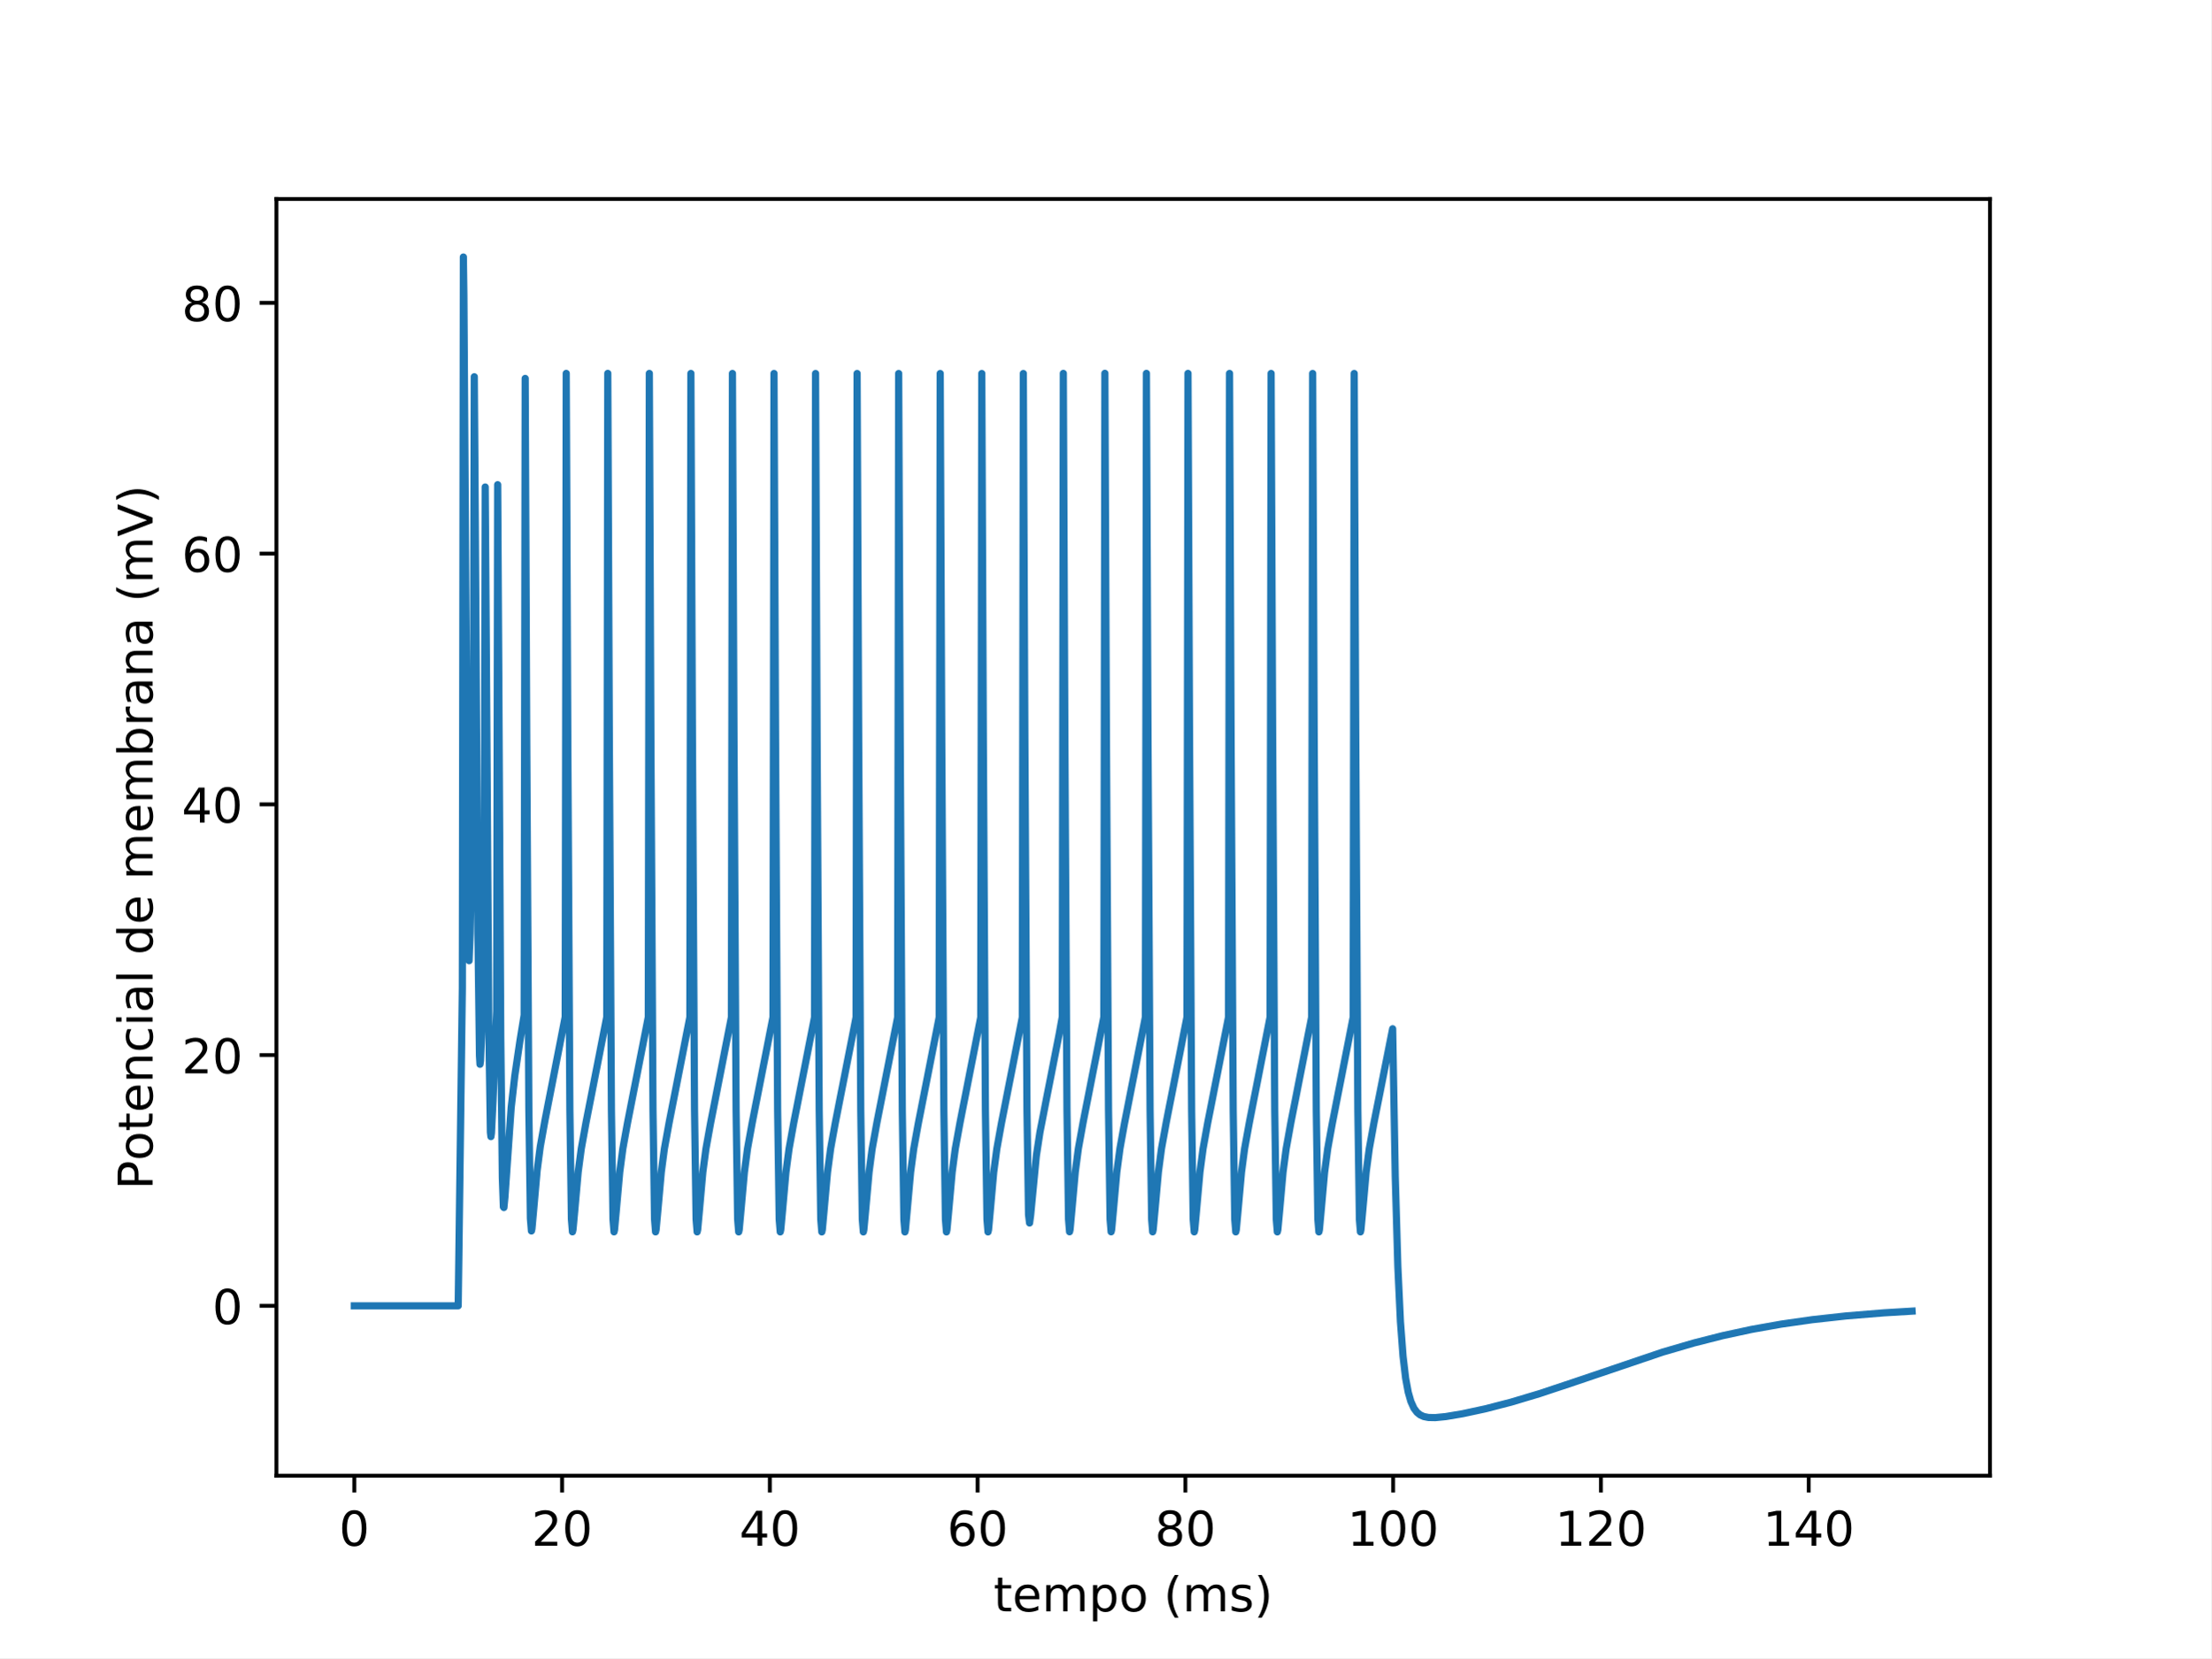
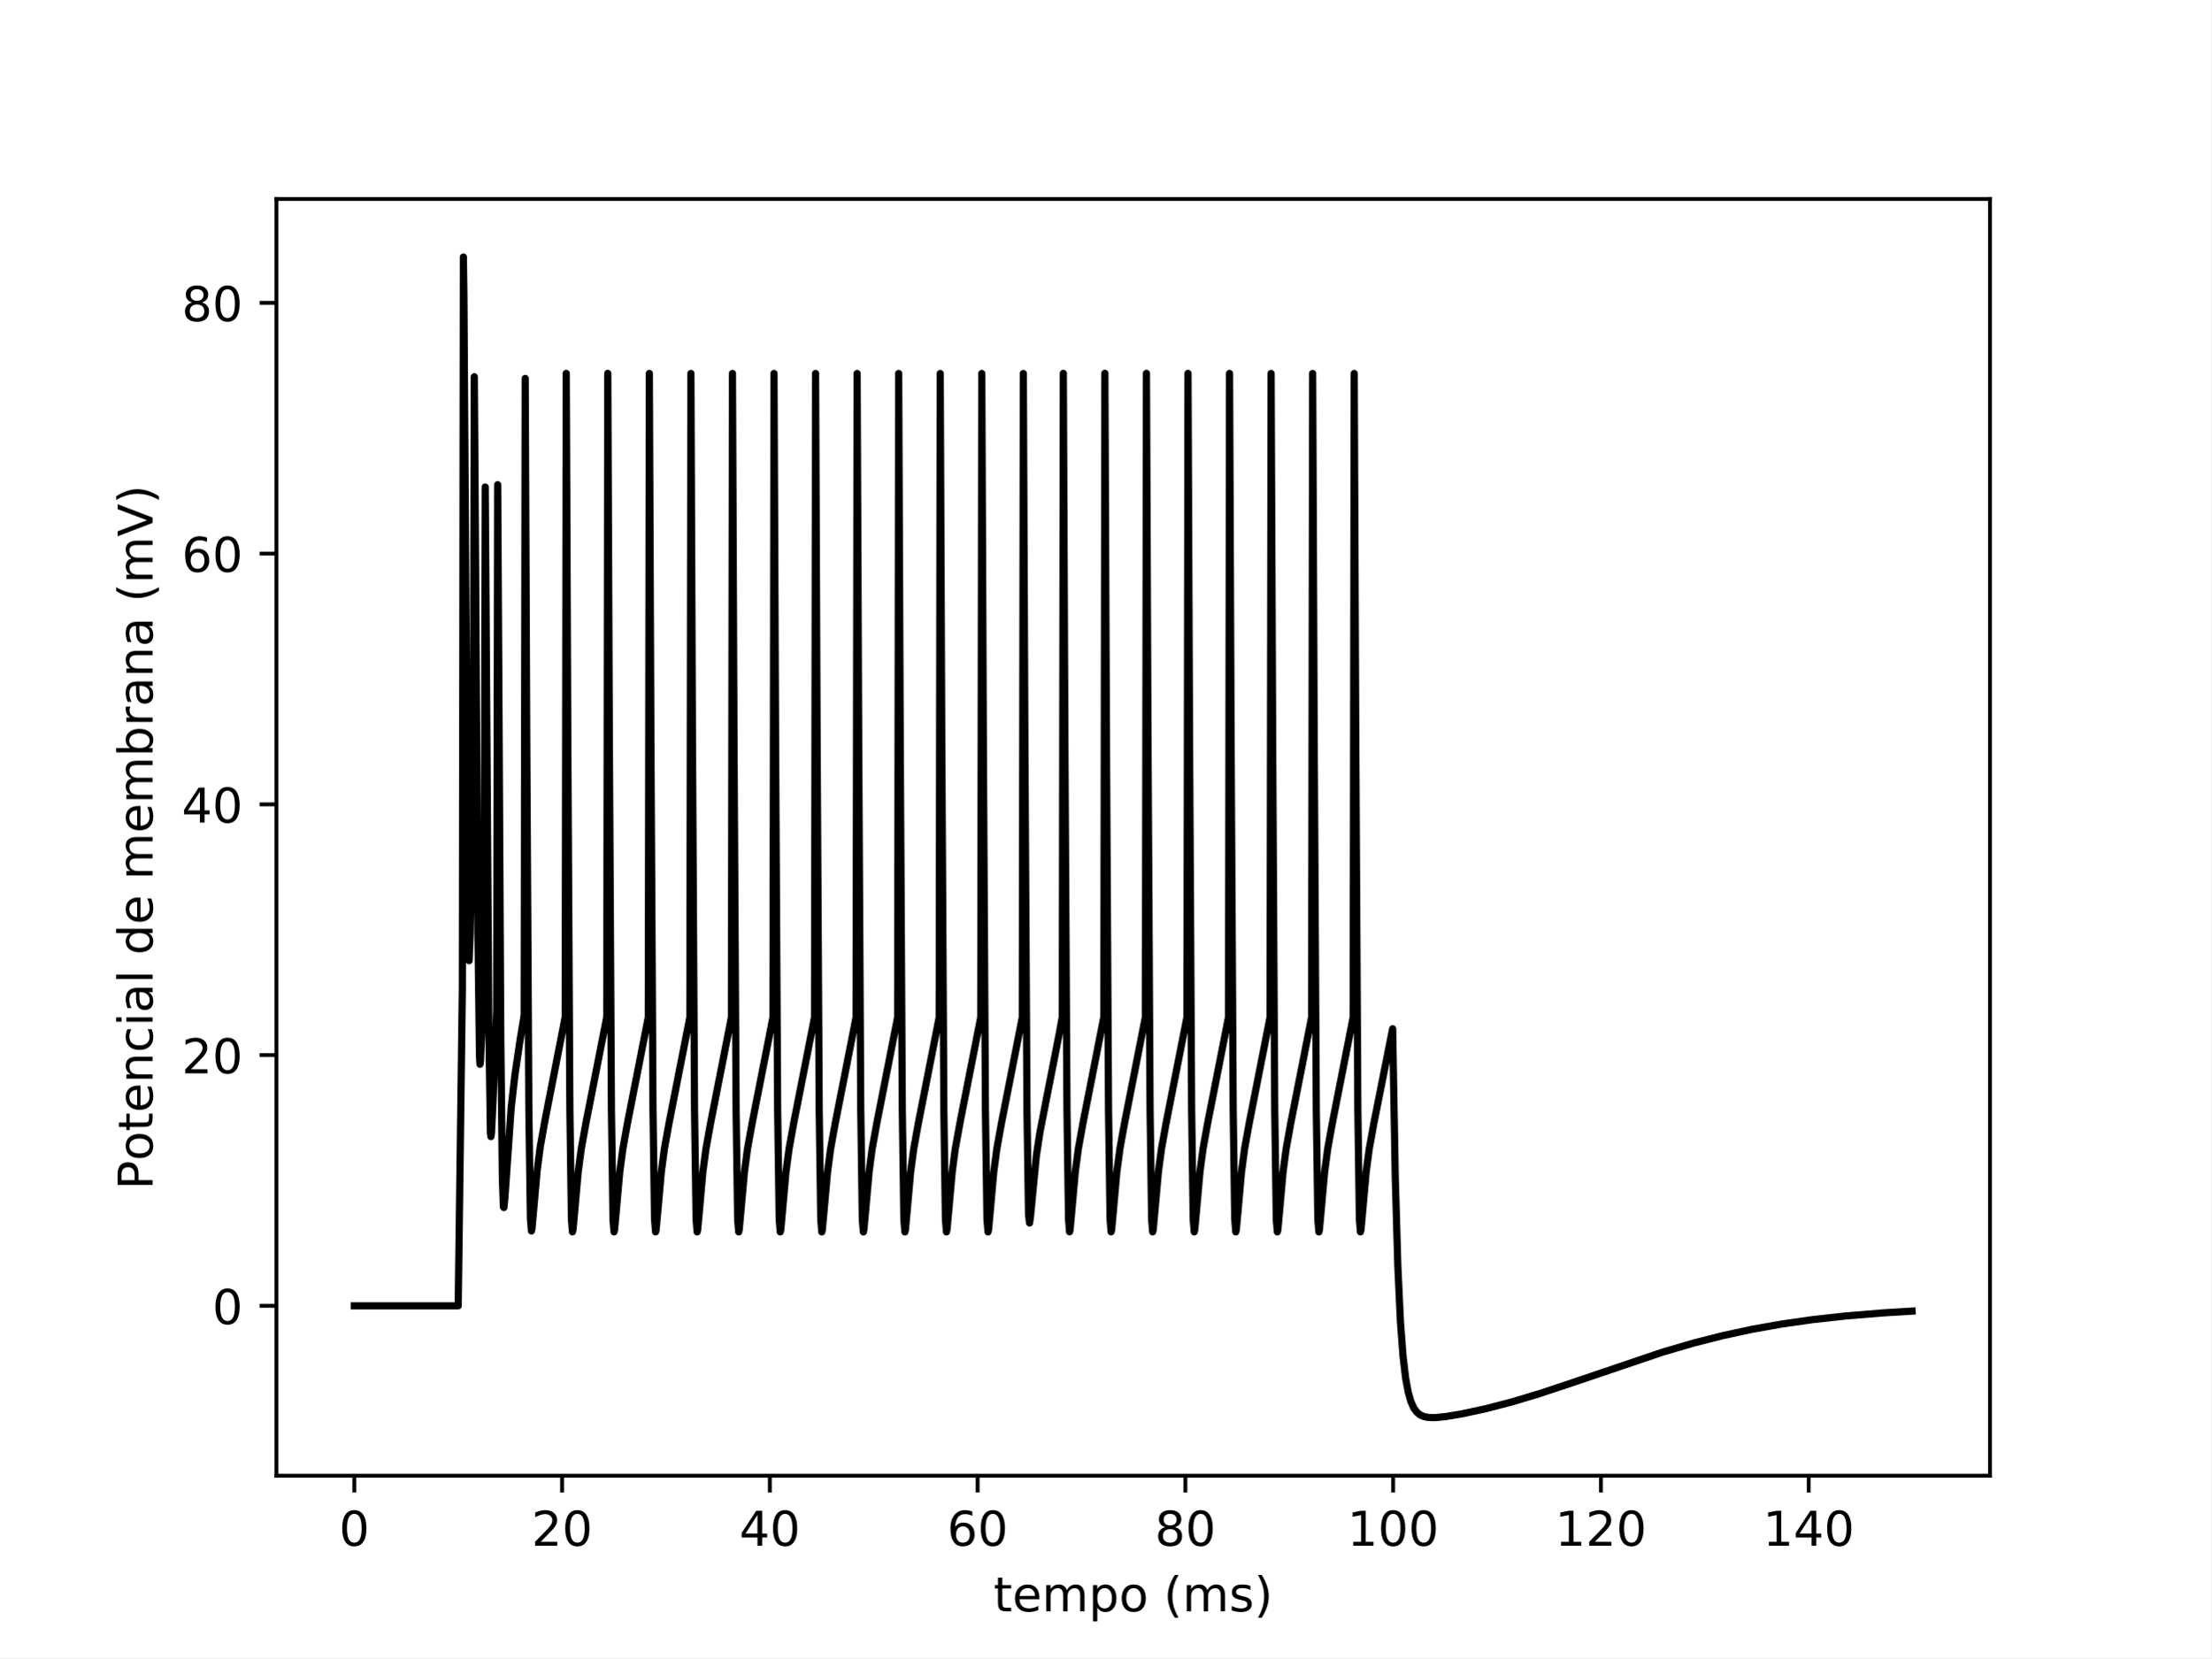
<svg xmlns="http://www.w3.org/2000/svg" xmlns:xlink="http://www.w3.org/1999/xlink" height="345.6pt" version="1.1" viewBox="0 0 460.8 345.6" width="460.8pt">
  <defs>
    <style type="text/css">
*{stroke-linecap:butt;stroke-linejoin:round;}
  </style>
  </defs>
  <g id="figure_1">
    <g id="patch_1">
      <path d="M 0 345.6  L 460.8 345.6  L 460.8 0  L 0 0  z " style="fill:#ffffff;" />
    </g>
    <g id="axes_1">
      <g id="patch_2">
        <path d="M 57.6 307.584  L 414.72 307.584  L 414.72 41.472  L 57.6 41.472  z " style="fill:#ffffff;" />
      </g>
      <g id="matplotlib.axis_1">
        <g id="xtick_1">
          <g id="line2d_1">
            <defs>
-               <path d="M 0 0  L 0 3.5  " id="m733f53a508" style="stroke:#000000;stroke-width:0.8;" />
-             </defs>
-             <g>
-               <use style="stroke:#000000;stroke-width:0.8;" x="73.833" xlink:href="#m733f53a508" y="307.584" />
+               <path d="M 0 0  L 0 3.5  " id="ma090b064e7" style="stroke:#000000;stroke-width:0.8;" />
+             </defs>
+             <g>
+               <use style="stroke:#000000;stroke-width:0.8;" x="73.833" xlink:href="#ma090b064e7" y="307.584" />
            </g>
          </g>
          <g id="text_1">
            <defs>
              <path d="M 31.781 66.406  Q 24.172 66.406 20.328 58.906  Q 16.5 51.422 16.5 36.375  Q 16.5 21.391 20.328 13.891  Q 24.172 6.391 31.781 6.391  Q 39.453 6.391 43.281 13.891  Q 47.125 21.391 47.125 36.375  Q 47.125 51.422 43.281 58.906  Q 39.453 66.406 31.781 66.406  z M 31.781 74.219  Q 44.047 74.219 50.516 64.516  Q 56.984 54.828 56.984 36.375  Q 56.984 17.969 50.516 8.266  Q 44.047 -1.422 31.781 -1.422  Q 19.531 -1.422 13.062 8.266  Q 6.594 17.969 6.594 36.375  Q 6.594 54.828 13.062 64.516  Q 19.531 74.219 31.781 74.219  z " id="DejaVuSans-48" />
            </defs>
            <g transform="translate(70.65148 322.1824)scale(0.1 -0.1)">
              <use xlink:href="#DejaVuSans-48" />
            </g>
          </g>
        </g>
        <g id="xtick_2">
          <g id="line2d_2">
            <g>
-               <use style="stroke:#000000;stroke-width:0.8;" x="117.134" xlink:href="#m733f53a508" y="307.584" />
+               <use style="stroke:#000000;stroke-width:0.8;" x="117.134" xlink:href="#ma090b064e7" y="307.584" />
            </g>
          </g>
          <g id="text_2">
            <defs>
              <path d="M 19.188 8.297  L 53.609 8.297  L 53.609 0  L 7.328 0  L 7.328 8.297  Q 12.938 14.109 22.625 23.891  Q 32.328 33.688 34.812 36.531  Q 39.547 41.844 41.422 45.531  Q 43.312 49.219 43.312 52.781  Q 43.312 58.594 39.234 62.25  Q 35.156 65.922 28.609 65.922  Q 23.969 65.922 18.812 64.312  Q 13.672 62.703 7.812 59.422  L 7.812 69.391  Q 13.766 71.781 18.938 73  Q 24.125 74.219 28.422 74.219  Q 39.75 74.219 46.484 68.547  Q 53.219 62.891 53.219 53.422  Q 53.219 48.922 51.531 44.891  Q 49.859 40.875 45.406 35.406  Q 44.188 33.984 37.641 27.219  Q 31.109 20.453 19.188 8.297  z " id="DejaVuSans-50" />
            </defs>
            <g transform="translate(110.7719 322.1824)scale(0.1 -0.1)">
              <use xlink:href="#DejaVuSans-50" />
              <use x="63.623" xlink:href="#DejaVuSans-48" />
            </g>
          </g>
        </g>
        <g id="xtick_3">
          <g id="line2d_3">
            <g>
-               <use style="stroke:#000000;stroke-width:0.8;" x="160.436" xlink:href="#m733f53a508" y="307.584" />
+               <use style="stroke:#000000;stroke-width:0.8;" x="160.436" xlink:href="#ma090b064e7" y="307.584" />
            </g>
          </g>
          <g id="text_3">
            <defs>
              <path d="M 37.797 64.312  L 12.891 25.391  L 37.797 25.391  z M 35.203 72.906  L 47.609 72.906  L 47.609 25.391  L 58.016 25.391  L 58.016 17.188  L 47.609 17.188  L 47.609 0  L 37.797 0  L 37.797 17.188  L 4.891 17.188  L 4.891 26.703  z " id="DejaVuSans-52" />
            </defs>
            <g transform="translate(154.0736 322.1824)scale(0.1 -0.1)">
              <use xlink:href="#DejaVuSans-52" />
              <use x="63.623" xlink:href="#DejaVuSans-48" />
            </g>
          </g>
        </g>
        <g id="xtick_4">
          <g id="line2d_4">
            <g>
-               <use style="stroke:#000000;stroke-width:0.8;" x="203.738" xlink:href="#m733f53a508" y="307.584" />
+               <use style="stroke:#000000;stroke-width:0.8;" x="203.738" xlink:href="#ma090b064e7" y="307.584" />
            </g>
          </g>
          <g id="text_4">
            <defs>
              <path d="M 33.016 40.375  Q 26.375 40.375 22.484 35.828  Q 18.609 31.297 18.609 23.391  Q 18.609 15.531 22.484 10.953  Q 26.375 6.391 33.016 6.391  Q 39.656 6.391 43.531 10.953  Q 47.406 15.531 47.406 23.391  Q 47.406 31.297 43.531 35.828  Q 39.656 40.375 33.016 40.375  z M 52.594 71.297  L 52.594 62.312  Q 48.875 64.062 45.094 64.984  Q 41.312 65.922 37.594 65.922  Q 27.828 65.922 22.672 59.328  Q 17.531 52.734 16.797 39.406  Q 19.672 43.656 24.016 45.922  Q 28.375 48.188 33.594 48.188  Q 44.578 48.188 50.953 41.516  Q 57.328 34.859 57.328 23.391  Q 57.328 12.156 50.688 5.359  Q 44.047 -1.422 33.016 -1.422  Q 20.359 -1.422 13.672 8.266  Q 6.984 17.969 6.984 36.375  Q 6.984 53.656 15.188 63.938  Q 23.391 74.219 37.203 74.219  Q 40.922 74.219 44.703 73.484  Q 48.484 72.75 52.594 71.297  z " id="DejaVuSans-54" />
            </defs>
            <g transform="translate(197.3753 322.1824)scale(0.1 -0.1)">
              <use xlink:href="#DejaVuSans-54" />
              <use x="63.623" xlink:href="#DejaVuSans-48" />
            </g>
          </g>
        </g>
        <g id="xtick_5">
          <g id="line2d_5">
            <g>
-               <use style="stroke:#000000;stroke-width:0.8;" x="247.04" xlink:href="#m733f53a508" y="307.584" />
+               <use style="stroke:#000000;stroke-width:0.8;" x="247.04" xlink:href="#ma090b064e7" y="307.584" />
            </g>
          </g>
          <g id="text_5">
            <defs>
              <path d="M 31.781 34.625  Q 24.75 34.625 20.719 30.859  Q 16.703 27.094 16.703 20.516  Q 16.703 13.922 20.719 10.156  Q 24.75 6.391 31.781 6.391  Q 38.812 6.391 42.859 10.172  Q 46.922 13.969 46.922 20.516  Q 46.922 27.094 42.891 30.859  Q 38.875 34.625 31.781 34.625  z M 21.922 38.812  Q 15.578 40.375 12.031 44.719  Q 8.5 49.078 8.5 55.328  Q 8.5 64.062 14.719 69.141  Q 20.953 74.219 31.781 74.219  Q 42.672 74.219 48.875 69.141  Q 55.078 64.062 55.078 55.328  Q 55.078 49.078 51.531 44.719  Q 48 40.375 41.703 38.812  Q 48.828 37.156 52.797 32.312  Q 56.781 27.484 56.781 20.516  Q 56.781 9.906 50.312 4.234  Q 43.844 -1.422 31.781 -1.422  Q 19.734 -1.422 13.25 4.234  Q 6.781 9.906 6.781 20.516  Q 6.781 27.484 10.781 32.312  Q 14.797 37.156 21.922 38.812  z M 18.312 54.391  Q 18.312 48.734 21.844 45.562  Q 25.391 42.391 31.781 42.391  Q 38.141 42.391 41.719 45.562  Q 45.312 48.734 45.312 54.391  Q 45.312 60.062 41.719 63.234  Q 38.141 66.406 31.781 66.406  Q 25.391 66.406 21.844 63.234  Q 18.312 60.062 18.312 54.391  z " id="DejaVuSans-56" />
            </defs>
            <g transform="translate(240.6771 322.1824)scale(0.1 -0.1)">
              <use xlink:href="#DejaVuSans-56" />
              <use x="63.623" xlink:href="#DejaVuSans-48" />
            </g>
          </g>
        </g>
        <g id="xtick_6">
          <g id="line2d_6">
            <g>
-               <use style="stroke:#000000;stroke-width:0.8;" x="290.341" xlink:href="#m733f53a508" y="307.584" />
+               <use style="stroke:#000000;stroke-width:0.8;" x="290.341" xlink:href="#ma090b064e7" y="307.584" />
            </g>
          </g>
          <g id="text_6">
            <defs>
              <path d="M 12.406 8.297  L 28.516 8.297  L 28.516 63.922  L 10.984 60.406  L 10.984 69.391  L 28.422 72.906  L 38.281 72.906  L 38.281 8.297  L 54.391 8.297  L 54.391 0  L 12.406 0  z " id="DejaVuSans-49" />
            </defs>
            <g transform="translate(280.7975 322.1824)scale(0.1 -0.1)">
              <use xlink:href="#DejaVuSans-49" />
              <use x="63.623" xlink:href="#DejaVuSans-48" />
              <use x="127.246" xlink:href="#DejaVuSans-48" />
            </g>
          </g>
        </g>
        <g id="xtick_7">
          <g id="line2d_7">
            <g>
-               <use style="stroke:#000000;stroke-width:0.8;" x="333.643" xlink:href="#m733f53a508" y="307.584" />
+               <use style="stroke:#000000;stroke-width:0.8;" x="333.643" xlink:href="#ma090b064e7" y="307.584" />
            </g>
          </g>
          <g id="text_7">
            <g transform="translate(324.0992 322.1824)scale(0.1 -0.1)">
              <use xlink:href="#DejaVuSans-49" />
              <use x="63.623" xlink:href="#DejaVuSans-50" />
              <use x="127.246" xlink:href="#DejaVuSans-48" />
            </g>
          </g>
        </g>
        <g id="xtick_8">
          <g id="line2d_8">
            <g>
-               <use style="stroke:#000000;stroke-width:0.8;" x="376.945" xlink:href="#m733f53a508" y="307.584" />
+               <use style="stroke:#000000;stroke-width:0.8;" x="376.945" xlink:href="#ma090b064e7" y="307.584" />
            </g>
          </g>
          <g id="text_8">
            <g transform="translate(367.4009 322.1824)scale(0.1 -0.1)">
              <use xlink:href="#DejaVuSans-49" />
              <use x="63.623" xlink:href="#DejaVuSans-52" />
              <use x="127.246" xlink:href="#DejaVuSans-48" />
            </g>
          </g>
        </g>
        <g id="text_9">
          <defs>
            <path d="M 18.312 70.219  L 18.312 54.688  L 36.812 54.688  L 36.812 47.703  L 18.312 47.703  L 18.312 18.016  Q 18.312 11.328 20.141 9.422  Q 21.969 7.516 27.594 7.516  L 36.812 7.516  L 36.812 0  L 27.594 0  Q 17.188 0 13.234 3.875  Q 9.281 7.766 9.281 18.016  L 9.281 47.703  L 2.688 47.703  L 2.688 54.688  L 9.281 54.688  L 9.281 70.219  z " id="DejaVuSans-116" />
            <path d="M 56.203 29.594  L 56.203 25.203  L 14.891 25.203  Q 15.484 15.922 20.484 11.062  Q 25.484 6.203 34.422 6.203  Q 39.594 6.203 44.453 7.469  Q 49.312 8.734 54.109 11.281  L 54.109 2.781  Q 49.266 0.734 44.188 -0.344  Q 39.109 -1.422 33.891 -1.422  Q 20.797 -1.422 13.156 6.188  Q 5.516 13.812 5.516 26.812  Q 5.516 40.234 12.766 48.109  Q 20.016 56 32.328 56  Q 43.359 56 49.781 48.891  Q 56.203 41.797 56.203 29.594  z M 47.219 32.234  Q 47.125 39.594 43.094 43.984  Q 39.062 48.391 32.422 48.391  Q 24.906 48.391 20.391 44.141  Q 15.875 39.891 15.188 32.172  z " id="DejaVuSans-101" />
            <path d="M 52 44.188  Q 55.375 50.25 60.062 53.125  Q 64.75 56 71.094 56  Q 79.641 56 84.281 50.016  Q 88.922 44.047 88.922 33.016  L 88.922 0  L 79.891 0  L 79.891 32.719  Q 79.891 40.578 77.094 44.375  Q 74.312 48.188 68.609 48.188  Q 61.625 48.188 57.562 43.547  Q 53.516 38.922 53.516 30.906  L 53.516 0  L 44.484 0  L 44.484 32.719  Q 44.484 40.625 41.703 44.406  Q 38.922 48.188 33.109 48.188  Q 26.219 48.188 22.156 43.531  Q 18.109 38.875 18.109 30.906  L 18.109 0  L 9.078 0  L 9.078 54.688  L 18.109 54.688  L 18.109 46.188  Q 21.188 51.219 25.484 53.609  Q 29.781 56 35.688 56  Q 41.656 56 45.828 52.969  Q 50 49.953 52 44.188  z " id="DejaVuSans-109" />
            <path d="M 18.109 8.203  L 18.109 -20.797  L 9.078 -20.797  L 9.078 54.688  L 18.109 54.688  L 18.109 46.391  Q 20.953 51.266 25.266 53.625  Q 29.594 56 35.594 56  Q 45.562 56 51.781 48.094  Q 58.016 40.188 58.016 27.297  Q 58.016 14.406 51.781 6.484  Q 45.562 -1.422 35.594 -1.422  Q 29.594 -1.422 25.266 0.953  Q 20.953 3.328 18.109 8.203  z M 48.688 27.297  Q 48.688 37.203 44.609 42.844  Q 40.531 48.484 33.406 48.484  Q 26.266 48.484 22.188 42.844  Q 18.109 37.203 18.109 27.297  Q 18.109 17.391 22.188 11.75  Q 26.266 6.109 33.406 6.109  Q 40.531 6.109 44.609 11.75  Q 48.688 17.391 48.688 27.297  z " id="DejaVuSans-112" />
            <path d="M 30.609 48.391  Q 23.391 48.391 19.188 42.75  Q 14.984 37.109 14.984 27.297  Q 14.984 17.484 19.156 11.844  Q 23.344 6.203 30.609 6.203  Q 37.797 6.203 41.984 11.859  Q 46.188 17.531 46.188 27.297  Q 46.188 37.016 41.984 42.703  Q 37.797 48.391 30.609 48.391  z M 30.609 56  Q 42.328 56 49.016 48.375  Q 55.719 40.766 55.719 27.297  Q 55.719 13.875 49.016 6.219  Q 42.328 -1.422 30.609 -1.422  Q 18.844 -1.422 12.172 6.219  Q 5.516 13.875 5.516 27.297  Q 5.516 40.766 12.172 48.375  Q 18.844 56 30.609 56  z " id="DejaVuSans-111" />
            <path id="DejaVuSans-32" />
            <path d="M 31 75.875  Q 24.469 64.656 21.281 53.656  Q 18.109 42.672 18.109 31.391  Q 18.109 20.125 21.312 9.062  Q 24.516 -2 31 -13.188  L 23.188 -13.188  Q 15.875 -1.703 12.234 9.375  Q 8.594 20.453 8.594 31.391  Q 8.594 42.281 12.203 53.312  Q 15.828 64.359 23.188 75.875  z " id="DejaVuSans-40" />
            <path d="M 44.281 53.078  L 44.281 44.578  Q 40.484 46.531 36.375 47.5  Q 32.281 48.484 27.875 48.484  Q 21.188 48.484 17.844 46.438  Q 14.5 44.391 14.5 40.281  Q 14.5 37.156 16.891 35.375  Q 19.281 33.594 26.516 31.984  L 29.594 31.297  Q 39.156 29.25 43.188 25.516  Q 47.219 21.781 47.219 15.094  Q 47.219 7.469 41.188 3.016  Q 35.156 -1.422 24.609 -1.422  Q 20.219 -1.422 15.453 -0.562  Q 10.688 0.297 5.422 2  L 5.422 11.281  Q 10.406 8.688 15.234 7.391  Q 20.062 6.109 24.812 6.109  Q 31.156 6.109 34.562 8.281  Q 37.984 10.453 37.984 14.406  Q 37.984 18.062 35.516 20.016  Q 33.062 21.969 24.703 23.781  L 21.578 24.516  Q 13.234 26.266 9.516 29.906  Q 5.812 33.547 5.812 39.891  Q 5.812 47.609 11.281 51.797  Q 16.75 56 26.812 56  Q 31.781 56 36.172 55.266  Q 40.578 54.547 44.281 53.078  z " id="DejaVuSans-115" />
            <path d="M 8.016 75.875  L 15.828 75.875  Q 23.141 64.359 26.781 53.312  Q 30.422 42.281 30.422 31.391  Q 30.422 20.453 26.781 9.375  Q 23.141 -1.703 15.828 -13.188  L 8.016 -13.188  Q 14.5 -2 17.703 9.062  Q 20.906 20.125 20.906 31.391  Q 20.906 42.672 17.703 53.656  Q 14.5 64.656 8.016 75.875  z " id="DejaVuSans-41" />
          </defs>
          <g transform="translate(207.0538 335.8606)scale(0.1 -0.1)">
            <use xlink:href="#DejaVuSans-116" />
            <use x="39.209" xlink:href="#DejaVuSans-101" />
            <use x="100.732" xlink:href="#DejaVuSans-109" />
            <use x="198.145" xlink:href="#DejaVuSans-112" />
            <use x="261.621" xlink:href="#DejaVuSans-111" />
            <use x="322.803" xlink:href="#DejaVuSans-32" />
            <use x="354.59" xlink:href="#DejaVuSans-40" />
            <use x="393.604" xlink:href="#DejaVuSans-109" />
            <use x="491.016" xlink:href="#DejaVuSans-115" />
            <use x="543.115" xlink:href="#DejaVuSans-41" />
          </g>
        </g>
      </g>
      <g id="matplotlib.axis_2">
        <g id="ytick_1">
          <g id="line2d_9">
            <defs>
-               <path d="M 0 0  L -3.5 0  " id="m5adb960cdd" style="stroke:#000000;stroke-width:0.8;" />
-             </defs>
-             <g>
-               <use style="stroke:#000000;stroke-width:0.8;" x="57.6" xlink:href="#m5adb960cdd" y="272.178" />
+               <path d="M 0 0  L -3.5 0  " id="mae3d1f7913" style="stroke:#000000;stroke-width:0.8;" />
+             </defs>
+             <g>
+               <use style="stroke:#000000;stroke-width:0.8;" x="57.6" xlink:href="#mae3d1f7913" y="272.178" />
            </g>
          </g>
          <g id="text_10">
            <g transform="translate(44.2375 275.977)scale(0.1 -0.1)">
              <use xlink:href="#DejaVuSans-48" />
            </g>
          </g>
        </g>
        <g id="ytick_2">
          <g id="line2d_10">
            <g>
-               <use style="stroke:#000000;stroke-width:0.8;" x="57.6" xlink:href="#m5adb960cdd" y="219.914" />
+               <use style="stroke:#000000;stroke-width:0.8;" x="57.6" xlink:href="#mae3d1f7913" y="219.914" />
            </g>
          </g>
          <g id="text_11">
            <g transform="translate(37.875 223.7129)scale(0.1 -0.1)">
              <use xlink:href="#DejaVuSans-50" />
              <use x="63.623" xlink:href="#DejaVuSans-48" />
            </g>
          </g>
        </g>
        <g id="ytick_3">
          <g id="line2d_11">
            <g>
-               <use style="stroke:#000000;stroke-width:0.8;" x="57.6" xlink:href="#m5adb960cdd" y="167.65" />
+               <use style="stroke:#000000;stroke-width:0.8;" x="57.6" xlink:href="#mae3d1f7913" y="167.65" />
            </g>
          </g>
          <g id="text_12">
            <g transform="translate(37.875 171.4487)scale(0.1 -0.1)">
              <use xlink:href="#DejaVuSans-52" />
              <use x="63.623" xlink:href="#DejaVuSans-48" />
            </g>
          </g>
        </g>
        <g id="ytick_4">
          <g id="line2d_12">
            <g>
-               <use style="stroke:#000000;stroke-width:0.8;" x="57.6" xlink:href="#m5adb960cdd" y="115.385" />
+               <use style="stroke:#000000;stroke-width:0.8;" x="57.6" xlink:href="#mae3d1f7913" y="115.385" />
            </g>
          </g>
          <g id="text_13">
            <g transform="translate(37.875 119.1846)scale(0.1 -0.1)">
              <use xlink:href="#DejaVuSans-54" />
              <use x="63.623" xlink:href="#DejaVuSans-48" />
            </g>
          </g>
        </g>
        <g id="ytick_5">
          <g id="line2d_13">
            <g>
-               <use style="stroke:#000000;stroke-width:0.8;" x="57.6" xlink:href="#m5adb960cdd" y="63.121" />
+               <use style="stroke:#000000;stroke-width:0.8;" x="57.6" xlink:href="#mae3d1f7913" y="63.121" />
            </g>
          </g>
          <g id="text_14">
            <g transform="translate(37.875 66.92046)scale(0.1 -0.1)">
              <use xlink:href="#DejaVuSans-56" />
              <use x="63.623" xlink:href="#DejaVuSans-48" />
            </g>
          </g>
        </g>
        <g id="text_15">
          <defs>
            <path d="M 19.672 64.797  L 19.672 37.406  L 32.078 37.406  Q 38.969 37.406 42.719 40.969  Q 46.484 44.531 46.484 51.125  Q 46.484 57.672 42.719 61.234  Q 38.969 64.797 32.078 64.797  z M 9.812 72.906  L 32.078 72.906  Q 44.344 72.906 50.609 67.359  Q 56.891 61.812 56.891 51.125  Q 56.891 40.328 50.609 34.812  Q 44.344 29.297 32.078 29.297  L 19.672 29.297  L 19.672 0  L 9.812 0  z " id="DejaVuSans-80" />
            <path d="M 54.891 33.016  L 54.891 0  L 45.906 0  L 45.906 32.719  Q 45.906 40.484 42.875 44.328  Q 39.844 48.188 33.797 48.188  Q 26.516 48.188 22.312 43.547  Q 18.109 38.922 18.109 30.906  L 18.109 0  L 9.078 0  L 9.078 54.688  L 18.109 54.688  L 18.109 46.188  Q 21.344 51.125 25.703 53.562  Q 30.078 56 35.797 56  Q 45.219 56 50.047 50.172  Q 54.891 44.344 54.891 33.016  z " id="DejaVuSans-110" />
            <path d="M 48.781 52.594  L 48.781 44.188  Q 44.969 46.297 41.141 47.344  Q 37.312 48.391 33.406 48.391  Q 24.656 48.391 19.812 42.844  Q 14.984 37.312 14.984 27.297  Q 14.984 17.281 19.812 11.734  Q 24.656 6.203 33.406 6.203  Q 37.312 6.203 41.141 7.25  Q 44.969 8.297 48.781 10.406  L 48.781 2.094  Q 45.016 0.344 40.984 -0.531  Q 36.969 -1.422 32.422 -1.422  Q 20.062 -1.422 12.781 6.344  Q 5.516 14.109 5.516 27.297  Q 5.516 40.672 12.859 48.328  Q 20.219 56 33.016 56  Q 37.156 56 41.109 55.141  Q 45.062 54.297 48.781 52.594  z " id="DejaVuSans-99" />
            <path d="M 9.422 54.688  L 18.406 54.688  L 18.406 0  L 9.422 0  z M 9.422 75.984  L 18.406 75.984  L 18.406 64.594  L 9.422 64.594  z " id="DejaVuSans-105" />
            <path d="M 34.281 27.484  Q 23.391 27.484 19.188 25  Q 14.984 22.516 14.984 16.5  Q 14.984 11.719 18.141 8.906  Q 21.297 6.109 26.703 6.109  Q 34.188 6.109 38.703 11.406  Q 43.219 16.703 43.219 25.484  L 43.219 27.484  z M 52.203 31.203  L 52.203 0  L 43.219 0  L 43.219 8.297  Q 40.141 3.328 35.547 0.953  Q 30.953 -1.422 24.312 -1.422  Q 15.922 -1.422 10.953 3.297  Q 6 8.016 6 15.922  Q 6 25.141 12.172 29.828  Q 18.359 34.516 30.609 34.516  L 43.219 34.516  L 43.219 35.406  Q 43.219 41.609 39.141 45  Q 35.062 48.391 27.688 48.391  Q 23 48.391 18.547 47.266  Q 14.109 46.141 10.016 43.891  L 10.016 52.203  Q 14.938 54.109 19.578 55.047  Q 24.219 56 28.609 56  Q 40.484 56 46.344 49.844  Q 52.203 43.703 52.203 31.203  z " id="DejaVuSans-97" />
            <path d="M 9.422 75.984  L 18.406 75.984  L 18.406 0  L 9.422 0  z " id="DejaVuSans-108" />
            <path d="M 45.406 46.391  L 45.406 75.984  L 54.391 75.984  L 54.391 0  L 45.406 0  L 45.406 8.203  Q 42.578 3.328 38.25 0.953  Q 33.938 -1.422 27.875 -1.422  Q 17.969 -1.422 11.734 6.484  Q 5.516 14.406 5.516 27.297  Q 5.516 40.188 11.734 48.094  Q 17.969 56 27.875 56  Q 33.938 56 38.25 53.625  Q 42.578 51.266 45.406 46.391  z M 14.797 27.297  Q 14.797 17.391 18.875 11.75  Q 22.953 6.109 30.078 6.109  Q 37.203 6.109 41.297 11.75  Q 45.406 17.391 45.406 27.297  Q 45.406 37.203 41.297 42.844  Q 37.203 48.484 30.078 48.484  Q 22.953 48.484 18.875 42.844  Q 14.797 37.203 14.797 27.297  z " id="DejaVuSans-100" />
            <path d="M 48.688 27.297  Q 48.688 37.203 44.609 42.844  Q 40.531 48.484 33.406 48.484  Q 26.266 48.484 22.188 42.844  Q 18.109 37.203 18.109 27.297  Q 18.109 17.391 22.188 11.75  Q 26.266 6.109 33.406 6.109  Q 40.531 6.109 44.609 11.75  Q 48.688 17.391 48.688 27.297  z M 18.109 46.391  Q 20.953 51.266 25.266 53.625  Q 29.594 56 35.594 56  Q 45.562 56 51.781 48.094  Q 58.016 40.188 58.016 27.297  Q 58.016 14.406 51.781 6.484  Q 45.562 -1.422 35.594 -1.422  Q 29.594 -1.422 25.266 0.953  Q 20.953 3.328 18.109 8.203  L 18.109 0  L 9.078 0  L 9.078 75.984  L 18.109 75.984  z " id="DejaVuSans-98" />
            <path d="M 41.109 46.297  Q 39.594 47.172 37.812 47.578  Q 36.031 48 33.891 48  Q 26.266 48 22.188 43.047  Q 18.109 38.094 18.109 28.812  L 18.109 0  L 9.078 0  L 9.078 54.688  L 18.109 54.688  L 18.109 46.188  Q 20.953 51.172 25.484 53.578  Q 30.031 56 36.531 56  Q 37.453 56 38.578 55.875  Q 39.703 55.766 41.062 55.516  z " id="DejaVuSans-114" />
            <path d="M 28.609 0  L 0.781 72.906  L 11.078 72.906  L 34.188 11.531  L 57.328 72.906  L 67.578 72.906  L 39.797 0  z " id="DejaVuSans-86" />
          </defs>
          <g transform="translate(31.79531 247.9507)rotate(-90)scale(0.1 -0.1)">
            <use xlink:href="#DejaVuSans-80" />
            <use x="60.256" xlink:href="#DejaVuSans-111" />
            <use x="121.438" xlink:href="#DejaVuSans-116" />
            <use x="160.646" xlink:href="#DejaVuSans-101" />
            <use x="222.17" xlink:href="#DejaVuSans-110" />
            <use x="285.549" xlink:href="#DejaVuSans-99" />
            <use x="340.529" xlink:href="#DejaVuSans-105" />
            <use x="368.312" xlink:href="#DejaVuSans-97" />
            <use x="429.592" xlink:href="#DejaVuSans-108" />
            <use x="457.375" xlink:href="#DejaVuSans-32" />
            <use x="489.162" xlink:href="#DejaVuSans-100" />
            <use x="552.639" xlink:href="#DejaVuSans-101" />
            <use x="614.162" xlink:href="#DejaVuSans-32" />
            <use x="645.949" xlink:href="#DejaVuSans-109" />
            <use x="743.361" xlink:href="#DejaVuSans-101" />
            <use x="804.885" xlink:href="#DejaVuSans-109" />
            <use x="902.297" xlink:href="#DejaVuSans-98" />
            <use x="965.773" xlink:href="#DejaVuSans-114" />
            <use x="1006.887" xlink:href="#DejaVuSans-97" />
            <use x="1068.166" xlink:href="#DejaVuSans-110" />
            <use x="1131.545" xlink:href="#DejaVuSans-97" />
            <use x="1192.824" xlink:href="#DejaVuSans-32" />
            <use x="1224.611" xlink:href="#DejaVuSans-40" />
            <use x="1263.625" xlink:href="#DejaVuSans-109" />
            <use x="1361.037" xlink:href="#DejaVuSans-86" />
            <use x="1429.445" xlink:href="#DejaVuSans-41" />
          </g>
        </g>
      </g>
      <g id="line2d_14">
-         <path clip-path="url(#p3b966be832)" d="M 73.833 272.178  L 95.484 272.178  L 96.35 205.981  L 96.566 53.568  L 96.674 61.55  L 97.54 195.335  L 97.757 200.243  L 97.973 194.593  L 98.406 172.782  L 98.623 160.188  L 98.839 78.522  L 99.056 109.755  L 99.597 194.522  L 99.922 220.053  L 100.03 221.829  L 100.139 221.106  L 100.355 215.679  L 100.896 194.54  L 101.113 101.505  L 101.329 132.217  L 101.871 214.878  L 102.195 236.013  L 102.304 236.91  L 102.412 236.175  L 102.737 229.617  L 103.494 210.731  L 103.711 101.022  L 103.927 138.275  L 104.36 216.33  L 104.685 245.448  L 104.902 251.557  L 105.01 251.694  L 105.226 249.494  L 106.526 230.882  L 107.283 224.192  L 108.366 216.865  L 109.232 211.579  L 109.448 78.874  L 109.773 154.834  L 110.206 231.235  L 110.531 253.978  L 110.747 256.574  L 110.856 256.107  L 111.18 252.527  L 111.938 243.942  L 112.588 238.995  L 113.562 233.547  L 117.784 211.971  L 118 77.82  L 118.325 154.451  L 118.758 231.321  L 119.083 254.134  L 119.3 256.755  L 119.408 256.301  L 119.733 252.767  L 120.49 244.28  L 121.14 239.395  L 122.114 234.009  L 126.444 211.987  L 126.661 77.818  L 126.986 154.455  L 127.419 231.327  L 127.743 254.138  L 127.96 256.76  L 128.068 256.306  L 128.393 252.772  L 129.151 244.288  L 129.8 239.404  L 130.774 234.018  L 135.105 212  L 135.321 77.825  L 135.646 154.462  L 136.079 231.333  L 136.404 254.143  L 136.62 256.764  L 136.728 256.31  L 137.053 252.777  L 137.811 244.293  L 138.461 239.41  L 139.435 234.026  L 143.765 212.009  L 143.981 77.83  L 144.306 154.468  L 144.739 231.338  L 145.064 254.146  L 145.281 256.767  L 145.389 256.313  L 145.714 252.78  L 146.471 244.297  L 147.121 239.415  L 148.095 234.031  L 152.425 212.017  L 152.642 77.834  L 152.967 154.473  L 153.4 231.341  L 153.724 254.148  L 153.941 256.769  L 154.049 256.315  L 154.374 252.782  L 155.132 244.3  L 155.781 239.418  L 156.755 234.035  L 161.086 212.022  L 161.302 77.836  L 161.627 154.476  L 162.06 231.344  L 162.385 254.15  L 162.601 256.771  L 162.709 256.317  L 163.034 252.784  L 163.792 244.303  L 164.442 239.421  L 165.416 234.038  L 169.746 212.026  L 169.963 77.839  L 170.287 154.478  L 170.72 231.346  L 171.045 254.152  L 171.262 256.772  L 171.37 256.318  L 171.695 252.786  L 172.452 244.304  L 173.102 239.423  L 174.076 234.04  L 178.406 212.029  L 178.623 77.84  L 178.948 154.48  L 179.381 231.347  L 179.705 254.153  L 179.922 256.773  L 180.03 256.319  L 180.355 252.787  L 181.113 244.306  L 181.762 239.425  L 182.737 234.042  L 187.067 212.032  L 187.283 77.841  L 187.608 154.482  L 188.041 231.349  L 188.366 254.154  L 188.582 256.774  L 188.691 256.32  L 189.015 252.787  L 189.773 244.307  L 190.423 239.426  L 191.397 234.043  L 195.727 212.033  L 195.944 77.842  L 196.268 154.483  L 196.701 231.349  L 197.026 254.154  L 197.243 256.774  L 197.351 256.321  L 197.676 252.788  L 198.433 244.307  L 199.083 239.427  L 200.057 234.044  L 204.387 212.035  L 204.604 77.843  L 204.929 154.483  L 205.362 231.35  L 205.686 254.155  L 205.903 256.775  L 206.011 256.321  L 206.336 252.788  L 207.094 244.308  L 207.743 239.427  L 208.718 234.045  L 213.048 212.036  L 213.264 77.844  L 213.589 154.484  L 214.022 231.35  L 214.347 253.186  L 214.563 254.914  L 214.78 253.342  L 215.971 240.933  L 216.728 235.99  L 218.027 229.301  L 220.734 215.518  L 221.383 211.934  L 221.6 77.818  L 221.925 154.439  L 222.358 231.307  L 222.682 254.122  L 222.899 256.744  L 223.007 256.29  L 223.332 252.754  L 224.09 244.264  L 224.739 239.377  L 225.713 233.987  L 230.044 211.958  L 230.26 77.803  L 230.585 154.437  L 231.018 231.313  L 231.343 254.129  L 231.559 256.751  L 231.667 256.297  L 231.992 252.763  L 232.75 244.275  L 233.4 239.39  L 234.374 234.002  L 238.704 211.978  L 238.92 77.813  L 239.245 154.449  L 239.678 231.323  L 240.003 254.135  L 240.22 256.757  L 240.328 256.303  L 240.653 252.769  L 241.41 244.284  L 242.06 239.399  L 243.034 234.013  L 247.364 211.993  L 247.581 77.821  L 247.906 154.458  L 248.339 231.33  L 248.663 254.14  L 248.88 256.762  L 248.988 256.308  L 249.313 252.774  L 250.071 244.29  L 250.72 239.407  L 251.694 234.022  L 256.025 212.004  L 256.241 77.827  L 256.566 154.465  L 256.999 231.336  L 257.324 254.144  L 257.54 256.765  L 257.648 256.312  L 257.973 252.778  L 258.731 244.295  L 259.381 239.412  L 260.355 234.028  L 264.685 212.013  L 264.902 77.832  L 265.226 154.47  L 265.659 231.34  L 265.984 254.147  L 266.201 256.768  L 266.309 256.314  L 266.634 252.781  L 267.391 244.299  L 268.041 239.417  L 269.015 234.033  L 273.345 212.019  L 273.562 77.835  L 273.887 154.474  L 274.32 231.343  L 274.644 254.149  L 274.861 256.77  L 274.969 256.316  L 275.294 252.783  L 276.052 244.301  L 276.701 239.42  L 277.676 234.037  L 282.006 212.024  L 282.222 77.837  L 282.547 154.477  L 282.98 231.345  L 283.305 254.151  L 283.521 256.771  L 283.629 256.318  L 283.954 252.785  L 284.712 244.303  L 285.362 239.422  L 286.336 234.039  L 290.233 214.427  L 290.774 245.262  L 291.316 263.954  L 291.857 275.471  L 292.398 282.677  L 292.939 287.247  L 293.481 290.183  L 294.022 292.088  L 294.671 293.526  L 295.321 294.393  L 295.97 294.913  L 296.728 295.254  L 297.703 295.448  L 299.11 295.475  L 301.275 295.263  L 304.847 294.661  L 309.611 293.63  L 314.915 292.255  L 320.761 290.505  L 328.122 288.054  L 346.525 281.819  L 353.02 279.92  L 359.083 278.379  L 365.037 277.094  L 371.207 275.992  L 377.702 275.062  L 384.739 274.283  L 392.642 273.637  L 398.487 273.283  L 398.487 273.283  " style="fill:none;stroke:#1f77b4;stroke-linecap:square;stroke-width:1.5;" />
+         <path clip-path="url(#p731cc2d078)" d="M 73.833 272.178  L 95.484 272.178  L 96.35 205.981  L 96.566 53.568  L 96.674 61.55  L 97.54 195.335  L 97.757 200.243  L 97.973 194.593  L 98.406 172.782  L 98.623 160.188  L 98.839 78.522  L 99.056 109.755  L 99.597 194.522  L 99.922 220.053  L 100.03 221.829  L 100.139 221.106  L 100.355 215.679  L 100.896 194.54  L 101.113 101.505  L 101.329 132.217  L 101.871 214.878  L 102.195 236.013  L 102.304 236.91  L 102.412 236.175  L 102.737 229.617  L 103.494 210.731  L 103.711 101.022  L 103.927 138.275  L 104.36 216.33  L 104.685 245.448  L 104.902 251.557  L 105.01 251.694  L 105.226 249.494  L 106.526 230.882  L 107.283 224.192  L 108.366 216.865  L 109.232 211.579  L 109.448 78.874  L 109.773 154.834  L 110.206 231.235  L 110.531 253.978  L 110.747 256.574  L 110.856 256.107  L 111.18 252.527  L 111.938 243.942  L 112.588 238.995  L 113.562 233.547  L 117.784 211.971  L 118 77.82  L 118.325 154.451  L 118.758 231.321  L 119.083 254.134  L 119.3 256.755  L 119.408 256.301  L 119.733 252.767  L 120.49 244.28  L 121.14 239.395  L 122.114 234.009  L 126.444 211.987  L 126.661 77.818  L 126.986 154.455  L 127.419 231.327  L 127.743 254.138  L 127.96 256.76  L 128.068 256.306  L 128.393 252.772  L 129.151 244.288  L 129.8 239.404  L 130.774 234.018  L 135.105 212  L 135.321 77.825  L 135.646 154.462  L 136.079 231.333  L 136.404 254.143  L 136.62 256.764  L 136.728 256.31  L 137.053 252.777  L 137.811 244.293  L 138.461 239.41  L 139.435 234.026  L 143.765 212.009  L 143.981 77.83  L 144.306 154.468  L 144.739 231.338  L 145.064 254.146  L 145.281 256.767  L 145.389 256.313  L 145.714 252.78  L 146.471 244.297  L 147.121 239.415  L 148.095 234.031  L 152.425 212.017  L 152.642 77.834  L 152.967 154.473  L 153.4 231.341  L 153.724 254.148  L 153.941 256.769  L 154.049 256.315  L 154.374 252.782  L 155.132 244.3  L 155.781 239.418  L 156.755 234.035  L 161.086 212.022  L 161.302 77.836  L 161.627 154.476  L 162.06 231.344  L 162.385 254.15  L 162.601 256.771  L 162.709 256.317  L 163.034 252.784  L 163.792 244.303  L 164.442 239.421  L 165.416 234.038  L 169.746 212.026  L 169.963 77.839  L 170.287 154.478  L 170.72 231.346  L 171.045 254.152  L 171.262 256.772  L 171.37 256.318  L 171.695 252.786  L 172.452 244.304  L 173.102 239.423  L 174.076 234.04  L 178.406 212.029  L 178.623 77.84  L 178.948 154.48  L 179.381 231.347  L 179.705 254.153  L 179.922 256.773  L 180.03 256.319  L 180.355 252.787  L 181.113 244.306  L 181.762 239.425  L 182.737 234.042  L 187.067 212.032  L 187.283 77.841  L 187.608 154.482  L 188.041 231.349  L 188.366 254.154  L 188.582 256.774  L 188.691 256.32  L 189.015 252.787  L 189.773 244.307  L 190.423 239.426  L 191.397 234.043  L 195.727 212.033  L 195.944 77.842  L 196.268 154.483  L 196.701 231.349  L 197.026 254.154  L 197.243 256.774  L 197.351 256.321  L 197.676 252.788  L 198.433 244.307  L 199.083 239.427  L 200.057 234.044  L 204.387 212.035  L 204.604 77.843  L 204.929 154.483  L 205.362 231.35  L 205.686 254.155  L 205.903 256.775  L 206.011 256.321  L 206.336 252.788  L 207.094 244.308  L 207.743 239.427  L 208.718 234.045  L 213.048 212.036  L 213.264 77.844  L 213.589 154.484  L 214.022 231.35  L 214.347 253.186  L 214.563 254.914  L 214.78 253.342  L 215.971 240.933  L 216.728 235.99  L 218.027 229.301  L 220.734 215.518  L 221.383 211.934  L 221.6 77.818  L 221.925 154.439  L 222.358 231.307  L 222.682 254.122  L 222.899 256.744  L 223.007 256.29  L 223.332 252.754  L 224.09 244.264  L 224.739 239.377  L 225.713 233.987  L 230.044 211.958  L 230.26 77.803  L 230.585 154.437  L 231.018 231.313  L 231.343 254.129  L 231.559 256.751  L 231.667 256.297  L 231.992 252.763  L 232.75 244.275  L 233.4 239.39  L 234.374 234.002  L 238.704 211.978  L 238.92 77.813  L 239.245 154.449  L 239.678 231.323  L 240.003 254.135  L 240.22 256.757  L 240.328 256.303  L 240.653 252.769  L 241.41 244.284  L 242.06 239.399  L 243.034 234.013  L 247.364 211.993  L 247.581 77.821  L 247.906 154.458  L 248.339 231.33  L 248.663 254.14  L 248.88 256.762  L 248.988 256.308  L 249.313 252.774  L 250.071 244.29  L 250.72 239.407  L 251.694 234.022  L 256.025 212.004  L 256.241 77.827  L 256.566 154.465  L 256.999 231.336  L 257.324 254.144  L 257.54 256.765  L 257.648 256.312  L 257.973 252.778  L 258.731 244.295  L 259.381 239.412  L 260.355 234.028  L 264.685 212.013  L 264.902 77.832  L 265.226 154.47  L 265.659 231.34  L 265.984 254.147  L 266.201 256.768  L 266.309 256.314  L 266.634 252.781  L 267.391 244.299  L 268.041 239.417  L 269.015 234.033  L 273.345 212.019  L 273.562 77.835  L 273.887 154.474  L 274.32 231.343  L 274.644 254.149  L 274.861 256.77  L 274.969 256.316  L 275.294 252.783  L 276.052 244.301  L 276.701 239.42  L 277.676 234.037  L 282.006 212.024  L 282.222 77.837  L 282.547 154.477  L 282.98 231.345  L 283.305 254.151  L 283.521 256.771  L 283.629 256.318  L 283.954 252.785  L 284.712 244.303  L 285.362 239.422  L 286.336 234.039  L 290.233 214.427  L 290.774 245.262  L 291.316 263.954  L 291.857 275.471  L 292.398 282.677  L 292.939 287.247  L 293.481 290.183  L 294.022 292.088  L 294.671 293.526  L 295.321 294.393  L 295.97 294.913  L 296.728 295.254  L 297.703 295.448  L 299.11 295.475  L 301.275 295.263  L 304.847 294.661  L 309.611 293.63  L 314.915 292.255  L 320.761 290.505  L 328.122 288.054  L 346.525 281.819  L 353.02 279.92  L 359.083 278.379  L 365.037 277.094  L 371.207 275.992  L 377.702 275.062  L 384.739 274.283  L 392.642 273.637  L 398.487 273.283  L 398.487 273.283  " style="fill:none;stroke:#000000;stroke-linecap:square;stroke-width:1.5;" />
      </g>
      <g id="patch_3">
        <path d="M 57.6 307.584  L 57.6 41.472  " style="fill:none;stroke:#000000;stroke-linecap:square;stroke-linejoin:miter;stroke-width:0.8;" />
      </g>
      <g id="patch_4">
        <path d="M 414.72 307.584  L 414.72 41.472  " style="fill:none;stroke:#000000;stroke-linecap:square;stroke-linejoin:miter;stroke-width:0.8;" />
      </g>
      <g id="patch_5">
        <path d="M 57.6 307.584  L 414.72 307.584  " style="fill:none;stroke:#000000;stroke-linecap:square;stroke-linejoin:miter;stroke-width:0.8;" />
      </g>
      <g id="patch_6">
        <path d="M 57.6 41.472  L 414.72 41.472  " style="fill:none;stroke:#000000;stroke-linecap:square;stroke-linejoin:miter;stroke-width:0.8;" />
      </g>
    </g>
  </g>
  <defs>
-     <clipPath id="p3b966be832">
+     <clipPath id="p731cc2d078">
      <rect height="266.112" width="357.12" x="57.6" y="41.472" />
    </clipPath>
  </defs>
</svg>
